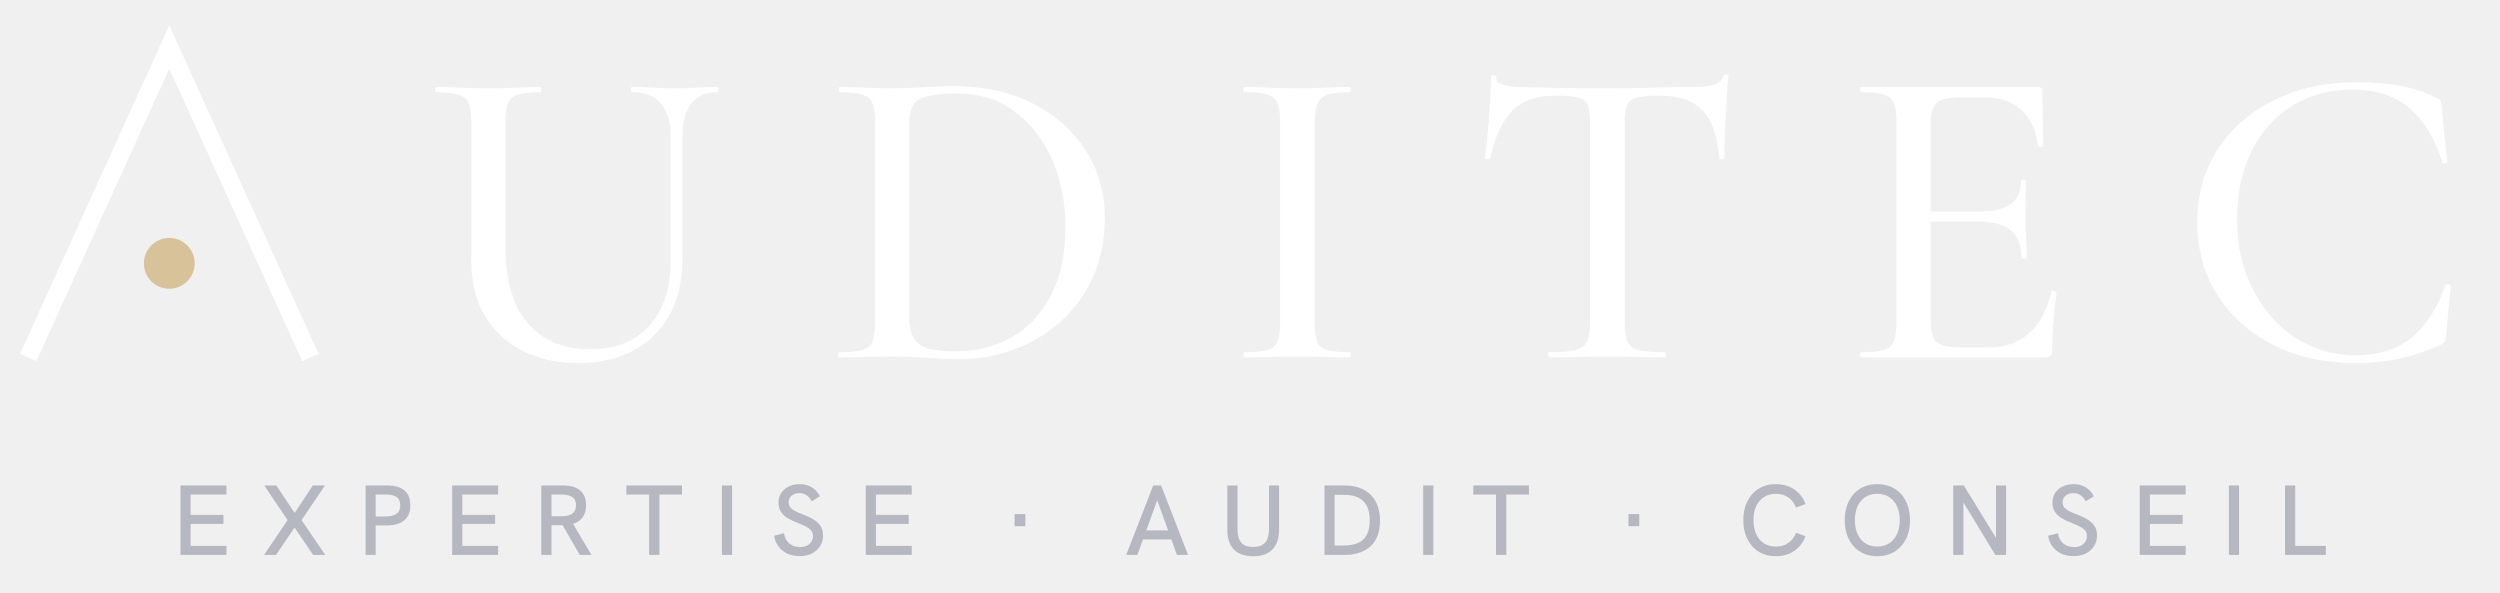
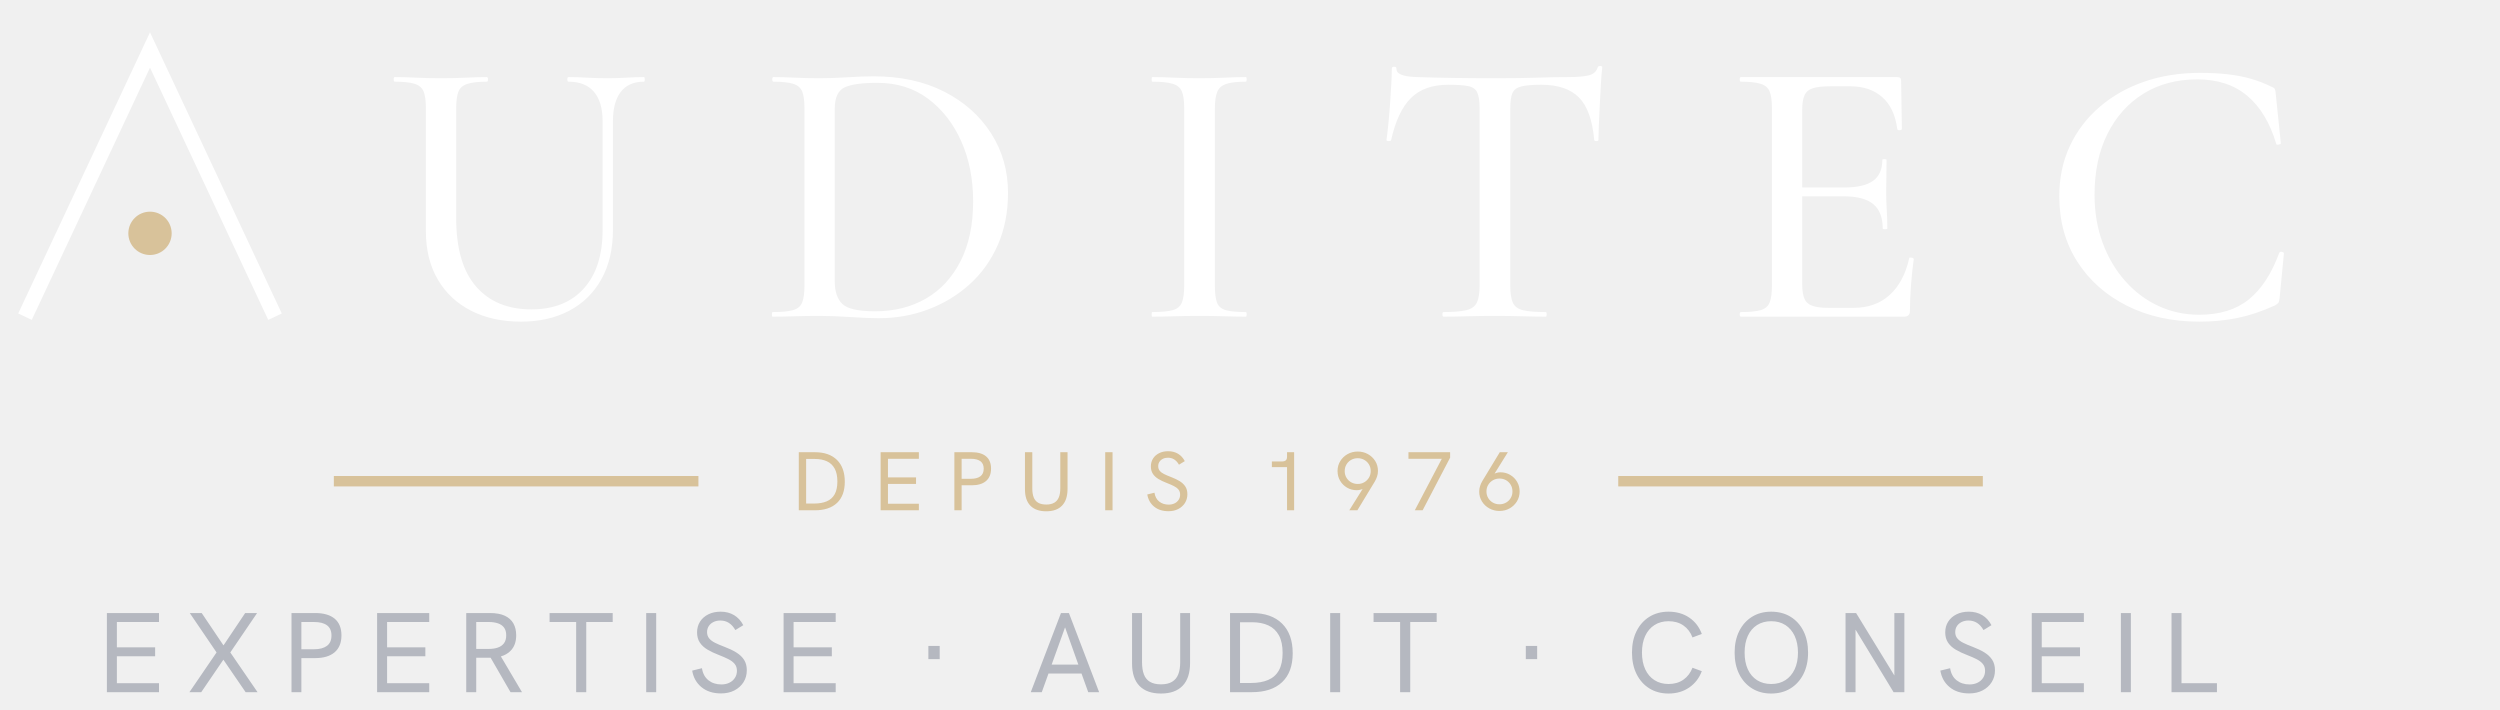
- <svg xmlns="http://www.w3.org/2000/svg" viewBox="0 0 265.8 63" role="img" aria-label="Auditec, expertise, audit, conseil">
-   <polyline points="3,38 18,5 33,38" fill="none" stroke="#FFFFFF" stroke-width="1.9" stroke-linejoin="miter" />
-   <circle cx="18" cy="28" r="2.7" fill="#D8C29A" />
-   <path d="M71.312 14.54Q71.312 12.24 70.277 11.021Q69.242 9.802 67.218 9.802Q67.08 9.802 67.08 9.526Q67.08 9.25 67.218 9.25Q68.276 9.25 69.426 9.319Q70.576 9.388 71.91 9.388Q73.06 9.388 74.187 9.319Q75.314 9.25 76.28 9.25Q76.372 9.25 76.372 9.526Q76.372 9.802 76.28 9.802Q74.44 9.802 73.497 11.021Q72.554 12.24 72.554 14.54V27.558Q72.554 31.008 71.174 33.492Q69.794 35.976 67.31 37.287Q64.826 38.598 61.514 38.598Q58.11 38.598 55.534 37.287Q52.958 35.976 51.532 33.538Q50.106 31.1 50.106 27.742V12.976Q50.106 11.642 49.83 10.975Q49.554 10.308 48.749 10.055Q47.944 9.802 46.38 9.802Q46.242 9.802 46.242 9.526Q46.242 9.25 46.38 9.25Q47.53 9.25 48.91 9.319Q50.29 9.388 51.9 9.388Q53.556 9.388 54.959 9.319Q56.362 9.25 57.42 9.25Q57.558 9.25 57.558 9.526Q57.558 9.802 57.42 9.802Q55.856 9.802 55.051 10.078Q54.246 10.354 53.993 11.044Q53.74 11.734 53.74 13.068V26.132Q53.74 31.652 56.132 34.389Q58.524 37.126 62.756 37.126Q66.804 37.126 69.058 34.619Q71.312 32.112 71.312 27.604ZM101.96 38.184Q100.58 38.184 98.556 38.046Q96.532 37.908 94.83 37.908Q93.266 37.908 91.817 37.954Q90.368 38.0 89.218 38.0Q89.126 38.0 89.126 37.724Q89.126 37.448 89.218 37.448Q90.828 37.448 91.656 37.218Q92.484 36.988 92.76 36.298Q93.036 35.608 93.036 34.274V12.976Q93.036 11.642 92.76 10.975Q92.484 10.308 91.679 10.055Q90.874 9.802 89.31 9.802Q89.172 9.802 89.172 9.526Q89.172 9.25 89.31 9.25Q90.46 9.25 91.863 9.319Q93.266 9.388 94.83 9.388Q96.394 9.388 98.211 9.273Q100.028 9.158 101.316 9.158Q106.192 9.158 109.803 10.998Q113.414 12.838 115.438 16.012Q117.462 19.186 117.462 23.142Q117.462 26.592 116.243 29.375Q115.024 32.158 112.862 34.113Q110.7 36.068 107.894 37.126Q105.088 38.184 101.96 38.184ZM101.5 37.356Q104.95 37.356 107.595 35.838Q110.24 34.32 111.758 31.353Q113.276 28.386 113.276 24.154Q113.276 20.152 111.85 16.955Q110.424 13.758 107.871 11.849Q105.318 9.94 101.776 9.94Q99.016 9.94 97.843 10.492Q96.67 11.044 96.67 13.068V33.768Q96.67 35.608 97.59 36.482Q98.51 37.356 101.5 37.356ZM139.784 34.274Q139.784 35.608 140.037 36.298Q140.29 36.988 141.095 37.218Q141.9 37.448 143.51 37.448Q143.602 37.448 143.602 37.724Q143.602 38.0 143.51 38.0Q142.36 38.0 140.957 37.954Q139.554 37.908 137.898 37.908Q136.288 37.908 134.862 37.954Q133.436 38.0 132.286 38.0Q132.194 38.0 132.194 37.724Q132.194 37.448 132.286 37.448Q133.896 37.448 134.724 37.218Q135.552 36.988 135.828 36.298Q136.104 35.608 136.104 34.274V12.976Q136.104 11.642 135.828 10.975Q135.552 10.308 134.724 10.055Q133.896 9.802 132.286 9.802Q132.194 9.802 132.194 9.526Q132.194 9.25 132.286 9.25Q133.436 9.25 134.862 9.319Q136.288 9.388 137.898 9.388Q139.554 9.388 140.98 9.319Q142.406 9.25 143.51 9.25Q143.602 9.25 143.602 9.526Q143.602 9.802 143.51 9.802Q141.9 9.802 141.118 10.078Q140.336 10.354 140.06 11.044Q139.784 11.734 139.784 13.068ZM165.28 10.17Q162.428 10.17 160.818 11.757Q159.208 13.344 158.426 16.84Q158.38 16.932 158.127 16.932Q157.874 16.932 157.874 16.794Q157.966 16.196 158.081 15.092Q158.196 13.988 158.288 12.7Q158.38 11.412 158.449 10.216Q158.518 9.02 158.518 8.238Q158.518 8.008 158.794 8.008Q159.07 8.008 159.07 8.238Q159.07 8.698 159.53 8.905Q159.99 9.112 160.588 9.181Q161.186 9.25 161.6 9.25Q165.556 9.388 170.846 9.388Q174.066 9.388 175.998 9.319Q177.93 9.25 179.724 9.25Q181.288 9.25 182.139 9.043Q182.99 8.836 183.22 8.1Q183.266 7.916 183.519 7.916Q183.772 7.916 183.772 8.1Q183.68 8.79 183.611 10.032Q183.542 11.274 183.473 12.608Q183.404 13.942 183.358 15.092Q183.312 16.242 183.312 16.794Q183.312 16.932 183.059 16.932Q182.806 16.932 182.806 16.794Q182.484 13.206 180.966 11.688Q179.448 10.17 176.458 10.17Q174.848 10.17 174.043 10.377Q173.238 10.584 172.985 11.182Q172.732 11.78 172.732 13.068V34.274Q172.732 35.608 173.031 36.298Q173.33 36.988 174.227 37.218Q175.124 37.448 177.01 37.448Q177.102 37.448 177.102 37.724Q177.102 38.0 177.01 38.0Q175.768 38.0 174.227 37.954Q172.686 37.908 170.846 37.908Q169.098 37.908 167.557 37.954Q166.016 38.0 164.728 38.0Q164.59 38.0 164.59 37.724Q164.59 37.448 164.728 37.448Q166.522 37.448 167.465 37.218Q168.408 36.988 168.73 36.298Q169.052 35.608 169.052 34.274V12.976Q169.052 11.734 168.776 11.113Q168.5 10.492 167.672 10.331Q166.844 10.17 165.28 10.17ZM217.502 38.0H197.906Q197.768 38.0 197.768 37.724Q197.768 37.448 197.906 37.448Q199.47 37.448 200.275 37.218Q201.08 36.988 201.356 36.298Q201.632 35.608 201.632 34.274V12.976Q201.632 11.642 201.356 10.975Q201.08 10.308 200.275 10.055Q199.47 9.802 197.906 9.802Q197.768 9.802 197.768 9.526Q197.768 9.25 197.906 9.25H216.674Q217.134 9.25 217.134 9.664L217.226 15.46Q217.226 15.598 216.973 15.621Q216.72 15.644 216.674 15.506Q216.352 12.976 214.88 11.665Q213.408 10.354 211.016 10.354H208.67Q207.29 10.354 206.554 10.584Q205.818 10.814 205.542 11.435Q205.266 12.056 205.266 13.16V22.498H210.326Q212.672 22.498 213.776 21.693Q214.88 20.888 214.88 19.186Q214.88 19.094 215.133 19.094Q215.386 19.094 215.386 19.186Q215.386 20.612 215.363 21.394Q215.34 22.176 215.34 23.05Q215.34 24.108 215.409 25.166Q215.478 26.224 215.478 27.42Q215.478 27.512 215.202 27.512Q214.926 27.512 214.926 27.42Q214.926 25.442 213.799 24.499Q212.672 23.556 210.188 23.556H205.266V34.09Q205.266 35.194 205.519 35.815Q205.772 36.436 206.462 36.689Q207.152 36.942 208.394 36.942H211.43Q214.052 36.942 215.754 35.401Q217.456 33.86 218.1 31.008Q218.1 30.962 218.1 30.962Q218.146 30.87 218.376 30.916Q218.652 30.962 218.652 31.1Q218.468 32.342 218.33 34.09Q218.192 35.838 218.192 37.31Q218.192 38.0 217.502 38.0ZM250.496 8.744Q252.244 8.744 253.739 8.905Q255.234 9.066 256.545 9.434Q257.856 9.802 259.052 10.4Q259.42 10.538 259.489 10.699Q259.558 10.86 259.604 11.412L260.202 17.208Q260.202 17.3 259.972 17.346Q259.788 17.392 259.696 17.346Q259.65 17.3 259.65 17.254Q258.5 13.436 256.154 11.481Q253.808 9.526 250.174 9.526Q246.494 9.526 243.734 11.228Q240.974 12.93 239.41 16.035Q237.846 19.14 237.846 23.372Q237.846 26.5 238.812 29.122Q239.778 31.744 241.503 33.699Q243.228 35.654 245.505 36.712Q247.782 37.77 250.404 37.77Q254.084 37.77 256.361 35.93Q258.638 34.09 260.018 30.318Q260.11 30.18 260.34 30.226Q260.57 30.272 260.57 30.41L260.064 35.654Q260.018 36.206 259.903 36.344Q259.788 36.482 259.466 36.666Q257.12 37.724 254.981 38.161Q252.842 38.598 250.404 38.598Q245.528 38.598 241.733 36.689Q237.938 34.78 235.776 31.399Q233.614 28.018 233.614 23.556Q233.614 20.244 234.879 17.53Q236.144 14.816 238.444 12.838Q240.744 10.86 243.803 9.802Q246.862 8.744 250.496 8.744Z" fill="#FFFFFF" />
-   <path d="M19.188 59.0V51.612H24.075V52.576H20.269V54.739H23.757V55.703H20.269V58.035H24.075V59.0ZM28.074 59.0 30.576 55.301 28.095 51.612H29.378L31.328 54.537L33.258 51.612H34.551L32.06 55.301L34.583 59.0H33.289L31.318 56.085L29.346 59.0ZM38.868 59.0V51.612H41.147Q42.366 51.612 42.997 52.142Q43.628 52.672 43.628 53.721Q43.628 54.76 42.992 55.311Q42.356 55.862 41.147 55.862H39.939V59.0ZM39.939 54.908H41.041Q41.752 54.908 42.154 54.627Q42.557 54.347 42.557 53.732Q42.557 53.128 42.17 52.852Q41.783 52.576 41.041 52.576H39.939ZM48.073 59.0V51.612H52.959V52.576H49.154V54.739H52.641V55.703H49.154V58.035H52.959V59.0ZM57.552 59.0V51.612H59.831Q60.701 51.612 61.247 51.866Q61.792 52.121 62.052 52.592Q62.312 53.064 62.312 53.711Q62.312 54.665 61.771 55.205Q61.432 55.534 60.923 55.693L62.884 59.0H61.644L59.821 55.841Q59.8 55.841 59.778 55.841H58.634V59.0ZM58.634 54.887H59.725Q60.171 54.887 60.505 54.776Q60.838 54.665 61.04 54.41Q61.241 54.156 61.241 53.721Q61.241 53.287 61.04 53.038Q60.838 52.788 60.499 52.682Q60.16 52.576 59.725 52.576H58.634ZM69.014 59.0V52.576H66.598V51.612H72.512V52.576H70.106V59.0ZM76.756 59.0V51.612H77.837V59.0ZM85.048 59.127Q83.914 59.127 83.188 58.534Q82.462 57.94 82.303 56.954L83.352 56.7Q83.469 57.421 83.935 57.792Q84.402 58.163 85.08 58.163Q85.472 58.163 85.775 58.019Q86.077 57.876 86.257 57.606Q86.437 57.336 86.437 56.997Q86.437 56.636 86.241 56.403Q86.045 56.17 85.69 55.984Q85.335 55.799 84.836 55.608Q84.19 55.364 83.729 55.078Q83.268 54.792 83.019 54.394Q82.769 53.997 82.769 53.435Q82.769 52.863 83.05 52.423Q83.331 51.983 83.84 51.728Q84.349 51.474 85.017 51.474Q85.727 51.474 86.283 51.797Q86.84 52.121 87.168 52.767L86.31 53.297Q86.077 52.873 85.743 52.651Q85.409 52.428 84.985 52.428Q84.656 52.428 84.397 52.555Q84.137 52.682 83.994 52.9Q83.851 53.117 83.851 53.414Q83.851 53.721 84.026 53.944Q84.2 54.166 84.545 54.341Q84.889 54.516 85.409 54.707Q86.066 54.961 86.532 55.253Q86.999 55.544 87.253 55.947Q87.508 56.35 87.508 56.933Q87.508 57.569 87.195 58.062Q86.882 58.555 86.331 58.841Q85.78 59.127 85.048 59.127ZM92.048 59.0V51.612H96.934V52.576H93.129V54.739H96.616V55.703H93.129V58.035H96.934V59.0ZM107.87 55.947V54.654H109.015V55.947ZM119.738 59.0 122.611 51.612H123.448L126.31 59.0H125.133L124.54 57.357H121.519L120.925 59.0ZM124.19 56.392 123.035 53.181 121.869 56.392ZM133.235 59.138Q131.9 59.138 131.195 58.428Q130.49 57.717 130.49 56.329V51.612H131.571V56.202Q131.571 56.838 131.73 57.272Q131.889 57.707 132.255 57.929Q132.62 58.152 133.235 58.152Q133.85 58.152 134.226 57.924Q134.603 57.696 134.762 57.267Q134.921 56.838 134.921 56.202V51.612H135.991V56.276Q135.991 57.686 135.292 58.412Q134.592 59.138 133.235 59.138ZM140.818 59.0V51.612H142.895Q144.718 51.612 145.72 52.592Q146.722 53.573 146.722 55.364Q146.722 57.124 145.731 58.062Q144.74 59.0 142.885 59.0ZM141.899 58.004H142.789Q143.69 58.004 144.326 57.749Q144.962 57.495 145.296 56.901Q145.63 56.308 145.63 55.322Q145.63 54.347 145.301 53.748Q144.973 53.149 144.358 52.879Q143.743 52.608 142.885 52.608H141.899ZM151.315 59.0V51.612H152.396V59.0ZM159.056 59.0V52.576H156.64V51.612H162.554V52.576H160.148V59.0ZM173.14 55.947V54.654H174.285V55.947ZM188.803 59.138Q187.775 59.138 186.996 58.661Q186.217 58.184 185.782 57.315Q185.347 56.445 185.347 55.301Q185.347 54.156 185.782 53.292Q186.217 52.428 186.996 51.951Q187.775 51.474 188.803 51.474Q189.937 51.474 190.769 52.036Q191.602 52.598 191.962 53.594L190.955 53.965Q190.69 53.276 190.139 52.889Q189.588 52.502 188.803 52.502Q188.082 52.502 187.547 52.847Q187.012 53.191 186.72 53.811Q186.429 54.431 186.429 55.301Q186.429 56.17 186.72 56.795Q187.012 57.421 187.547 57.765Q188.082 58.11 188.803 58.11Q189.588 58.11 190.139 57.723Q190.69 57.336 190.955 56.647L191.962 57.007Q191.602 57.993 190.769 58.565Q189.937 59.138 188.803 59.138ZM199.587 59.138Q198.559 59.138 197.779 58.661Q197 58.184 196.566 57.32Q196.131 56.456 196.131 55.311Q196.131 54.156 196.566 53.292Q197 52.428 197.779 51.951Q198.559 51.474 199.587 51.474Q200.636 51.474 201.421 51.951Q202.205 52.428 202.639 53.292Q203.074 54.156 203.074 55.311Q203.074 56.456 202.634 57.32Q202.194 58.184 201.41 58.661Q200.626 59.138 199.587 59.138ZM199.587 58.11Q200.329 58.11 200.859 57.765Q201.389 57.421 201.686 56.79Q201.982 56.159 201.982 55.311Q201.982 54.453 201.686 53.822Q201.389 53.191 200.859 52.847Q200.329 52.502 199.587 52.502Q198.866 52.502 198.331 52.841Q197.795 53.181 197.504 53.811Q197.212 54.442 197.212 55.311Q197.212 56.17 197.504 56.8Q197.795 57.431 198.331 57.77Q198.866 58.11 199.587 58.11ZM207.667 59.0V51.612H208.791L212.215 57.187V51.612H213.285V59.0H212.141L208.749 53.414V59.0ZM220.497 59.127Q219.363 59.127 218.636 58.534Q217.91 57.94 217.751 56.954L218.801 56.7Q218.917 57.421 219.384 57.792Q219.85 58.163 220.529 58.163Q220.921 58.163 221.223 58.019Q221.525 57.876 221.705 57.606Q221.885 57.336 221.885 56.997Q221.885 56.636 221.689 56.403Q221.493 56.17 221.138 55.984Q220.783 55.799 220.285 55.608Q219.638 55.364 219.177 55.078Q218.716 54.792 218.467 54.394Q218.218 53.997 218.218 53.435Q218.218 52.863 218.499 52.423Q218.78 51.983 219.288 51.728Q219.797 51.474 220.465 51.474Q221.175 51.474 221.732 51.797Q222.288 52.121 222.617 52.767L221.758 53.297Q221.525 52.873 221.191 52.651Q220.857 52.428 220.433 52.428Q220.105 52.428 219.845 52.555Q219.585 52.682 219.442 52.9Q219.299 53.117 219.299 53.414Q219.299 53.721 219.474 53.944Q219.649 54.166 219.993 54.341Q220.338 54.516 220.857 54.707Q221.514 54.961 221.981 55.253Q222.447 55.544 222.702 55.947Q222.956 56.35 222.956 56.933Q222.956 57.569 222.643 58.062Q222.331 58.555 221.779 58.841Q221.228 59.127 220.497 59.127ZM227.496 59.0V51.612H232.383V52.576H228.577V54.739H232.065V55.703H228.577V58.035H232.383V59.0ZM236.976 59.0V51.612H238.057V59.0ZM242.947 59.0V51.612H244.028V58.035H247.283V59.0Z" fill="#B5B8C0" />
+ <svg xmlns="http://www.w3.org/2000/svg" viewBox="0 0 300 85.12" role="img" aria-label="Auditec, depuis 1976, expertise, audit, conseil">
+   <polyline points="3,38 18,6 33,38" fill="none" stroke="#FFFFFF" stroke-width="1.8" />
+   <circle cx="18" cy="28" r="2.6" fill="#D8C29A" />
+   <path d="M72.312 14.54Q72.312 12.24 71.277 11.021Q70.242 9.802 68.218 9.802Q68.08 9.802 68.08 9.526Q68.08 9.25 68.218 9.25Q69.276 9.25 70.426 9.319Q71.576 9.388 72.91 9.388Q74.06 9.388 75.187 9.319Q76.314 9.25 77.28 9.25Q77.372 9.25 77.372 9.526Q77.372 9.802 77.28 9.802Q75.44 9.802 74.497 11.021Q73.554 12.24 73.554 14.54V27.558Q73.554 31.008 72.174 33.492Q70.794 35.976 68.31 37.287Q65.826 38.598 62.514 38.598Q59.11 38.598 56.534 37.287Q53.958 35.976 52.532 33.538Q51.106 31.1 51.106 27.742V12.976Q51.106 11.642 50.83 10.975Q50.554 10.308 49.749 10.055Q48.944 9.802 47.38 9.802Q47.242 9.802 47.242 9.526Q47.242 9.25 47.38 9.25Q48.53 9.25 49.91 9.319Q51.29 9.388 52.9 9.388Q54.556 9.388 55.959 9.319Q57.362 9.25 58.42 9.25Q58.558 9.25 58.558 9.526Q58.558 9.802 58.42 9.802Q56.856 9.802 56.051 10.078Q55.246 10.354 54.993 11.044Q54.74 11.734 54.74 13.068V26.132Q54.74 31.652 57.132 34.389Q59.524 37.126 63.756 37.126Q67.804 37.126 70.058 34.619Q72.312 32.112 72.312 27.604ZM105.46 38.184Q104.08 38.184 102.056 38.046Q100.032 37.908 98.33 37.908Q96.766 37.908 95.317 37.954Q93.868 38.0 92.718 38.0Q92.626 38.0 92.626 37.724Q92.626 37.448 92.718 37.448Q94.328 37.448 95.156 37.218Q95.984 36.988 96.26 36.298Q96.536 35.608 96.536 34.274V12.976Q96.536 11.642 96.26 10.975Q95.984 10.308 95.179 10.055Q94.374 9.802 92.81 9.802Q92.672 9.802 92.672 9.526Q92.672 9.25 92.81 9.25Q93.96 9.25 95.363 9.319Q96.766 9.388 98.33 9.388Q99.894 9.388 101.711 9.273Q103.528 9.158 104.816 9.158Q109.692 9.158 113.303 10.998Q116.914 12.838 118.938 16.012Q120.962 19.186 120.962 23.142Q120.962 26.592 119.743 29.375Q118.524 32.158 116.362 34.113Q114.2 36.068 111.394 37.126Q108.588 38.184 105.46 38.184ZM105.0 37.356Q108.45 37.356 111.095 35.838Q113.74 34.32 115.258 31.353Q116.776 28.386 116.776 24.154Q116.776 20.152 115.35 16.955Q113.924 13.758 111.371 11.849Q108.818 9.94 105.276 9.94Q102.516 9.94 101.343 10.492Q100.17 11.044 100.17 13.068V33.768Q100.17 35.608 101.09 36.482Q102.01 37.356 105.0 37.356ZM145.784 34.274Q145.784 35.608 146.037 36.298Q146.29 36.988 147.095 37.218Q147.9 37.448 149.51 37.448Q149.602 37.448 149.602 37.724Q149.602 38.0 149.51 38.0Q148.36 38.0 146.957 37.954Q145.554 37.908 143.898 37.908Q142.288 37.908 140.862 37.954Q139.436 38.0 138.286 38.0Q138.194 38.0 138.194 37.724Q138.194 37.448 138.286 37.448Q139.896 37.448 140.724 37.218Q141.552 36.988 141.828 36.298Q142.104 35.608 142.104 34.274V12.976Q142.104 11.642 141.828 10.975Q141.552 10.308 140.724 10.055Q139.896 9.802 138.286 9.802Q138.194 9.802 138.194 9.526Q138.194 9.25 138.286 9.25Q139.436 9.25 140.862 9.319Q142.288 9.388 143.898 9.388Q145.554 9.388 146.98 9.319Q148.406 9.25 149.51 9.25Q149.602 9.25 149.602 9.526Q149.602 9.802 149.51 9.802Q147.9 9.802 147.118 10.078Q146.336 10.354 146.06 11.044Q145.784 11.734 145.784 13.068ZM173.78 10.17Q170.928 10.17 169.318 11.757Q167.708 13.344 166.926 16.84Q166.88 16.932 166.627 16.932Q166.374 16.932 166.374 16.794Q166.466 16.196 166.581 15.092Q166.696 13.988 166.788 12.7Q166.88 11.412 166.949 10.216Q167.018 9.02 167.018 8.238Q167.018 8.008 167.294 8.008Q167.57 8.008 167.57 8.238Q167.57 8.698 168.03 8.905Q168.49 9.112 169.088 9.181Q169.686 9.25 170.1 9.25Q174.056 9.388 179.346 9.388Q182.566 9.388 184.498 9.319Q186.43 9.25 188.224 9.25Q189.788 9.25 190.639 9.043Q191.49 8.836 191.72 8.1Q191.766 7.916 192.019 7.916Q192.272 7.916 192.272 8.1Q192.18 8.79 192.111 10.032Q192.042 11.274 191.973 12.608Q191.904 13.942 191.858 15.092Q191.812 16.242 191.812 16.794Q191.812 16.932 191.559 16.932Q191.306 16.932 191.306 16.794Q190.984 13.206 189.466 11.688Q187.948 10.17 184.958 10.17Q183.348 10.17 182.543 10.377Q181.738 10.584 181.485 11.182Q181.232 11.78 181.232 13.068V34.274Q181.232 35.608 181.531 36.298Q181.83 36.988 182.727 37.218Q183.624 37.448 185.51 37.448Q185.602 37.448 185.602 37.724Q185.602 38.0 185.51 38.0Q184.268 38.0 182.727 37.954Q181.186 37.908 179.346 37.908Q177.598 37.908 176.057 37.954Q174.516 38.0 173.228 38.0Q173.09 38.0 173.09 37.724Q173.09 37.448 173.228 37.448Q175.022 37.448 175.965 37.218Q176.908 36.988 177.23 36.298Q177.552 35.608 177.552 34.274V12.976Q177.552 11.734 177.276 11.113Q177.0 10.492 176.172 10.331Q175.344 10.17 173.78 10.17ZM228.502 38.0H208.906Q208.768 38.0 208.768 37.724Q208.768 37.448 208.906 37.448Q210.47 37.448 211.275 37.218Q212.08 36.988 212.356 36.298Q212.632 35.608 212.632 34.274V12.976Q212.632 11.642 212.356 10.975Q212.08 10.308 211.275 10.055Q210.47 9.802 208.906 9.802Q208.768 9.802 208.768 9.526Q208.768 9.25 208.906 9.25H227.674Q228.134 9.25 228.134 9.664L228.226 15.46Q228.226 15.598 227.973 15.621Q227.72 15.644 227.674 15.506Q227.352 12.976 225.88 11.665Q224.408 10.354 222.016 10.354H219.67Q218.29 10.354 217.554 10.584Q216.818 10.814 216.542 11.435Q216.266 12.056 216.266 13.16V22.498H221.326Q223.672 22.498 224.776 21.693Q225.88 20.888 225.88 19.186Q225.88 19.094 226.133 19.094Q226.386 19.094 226.386 19.186Q226.386 20.612 226.363 21.394Q226.34 22.176 226.34 23.05Q226.34 24.108 226.409 25.166Q226.478 26.224 226.478 27.42Q226.478 27.512 226.202 27.512Q225.926 27.512 225.926 27.42Q225.926 25.442 224.799 24.499Q223.672 23.556 221.188 23.556H216.266V34.09Q216.266 35.194 216.519 35.815Q216.772 36.436 217.462 36.689Q218.152 36.942 219.394 36.942H222.43Q225.052 36.942 226.754 35.401Q228.456 33.86 229.1 31.008Q229.1 30.962 229.1 30.962Q229.146 30.87 229.376 30.916Q229.652 30.962 229.652 31.1Q229.468 32.342 229.33 34.09Q229.192 35.838 229.192 37.31Q229.192 38.0 228.502 38.0ZM263.996 8.744Q265.744 8.744 267.239 8.905Q268.734 9.066 270.045 9.434Q271.356 9.802 272.552 10.4Q272.92 10.538 272.989 10.699Q273.058 10.86 273.104 11.412L273.702 17.208Q273.702 17.3 273.472 17.346Q273.288 17.392 273.196 17.346Q273.15 17.3 273.15 17.254Q272.0 13.436 269.654 11.481Q267.308 9.526 263.674 9.526Q259.994 9.526 257.234 11.228Q254.474 12.93 252.91 16.035Q251.346 19.14 251.346 23.372Q251.346 26.5 252.312 29.122Q253.278 31.744 255.003 33.699Q256.728 35.654 259.005 36.712Q261.282 37.77 263.904 37.77Q267.584 37.77 269.861 35.93Q272.138 34.09 273.518 30.318Q273.61 30.18 273.84 30.226Q274.07 30.272 274.07 30.41L273.564 35.654Q273.518 36.206 273.403 36.344Q273.288 36.482 272.966 36.666Q270.62 37.724 268.481 38.161Q266.342 38.598 263.904 38.598Q259.028 38.598 255.233 36.689Q251.438 34.78 249.276 31.399Q247.114 28.018 247.114 23.556Q247.114 20.244 248.379 17.53Q249.644 14.816 251.944 12.838Q254.244 10.86 257.303 9.802Q260.362 8.744 263.996 8.744Z" fill="#FFFFFF" />
+   <rect x="40.06" y="57.12" width="43.75" height="1.25" fill="#D8C29A" />
+   <path d="M95.855 61.235V54.265H97.785Q99.495 54.265 100.435 55.19Q101.375 56.115 101.375 57.805Q101.375 59.465 100.445 60.35Q99.515 61.235 97.775 61.235ZM96.735 60.425H97.695Q98.585 60.425 99.21 60.16Q99.835 59.895 100.16 59.31Q100.485 58.725 100.485 57.775Q100.485 56.825 100.16 56.23Q99.835 55.635 99.23 55.355Q98.625 55.075 97.775 55.075H96.735ZM105.675 61.235V54.265H110.265V55.055H106.555V57.285H109.925V58.075H106.555V60.445H110.265V61.235ZM114.525 61.235V54.265H116.605Q117.735 54.265 118.33 54.765Q118.925 55.265 118.925 56.235Q118.925 57.205 118.325 57.72Q117.725 58.235 116.605 58.235H115.395V61.235ZM115.395 57.455H116.515Q117.235 57.455 117.64 57.16Q118.045 56.865 118.045 56.245Q118.045 55.635 117.65 55.345Q117.255 55.055 116.515 55.055H115.395ZM125.545 61.355Q124.305 61.355 123.65 60.685Q122.995 60.015 122.995 58.715V54.265H123.875V58.615Q123.875 59.245 124.04 59.675Q124.205 60.105 124.575 60.325Q124.945 60.545 125.545 60.545Q126.145 60.545 126.52 60.32Q126.895 60.095 127.065 59.665Q127.235 59.235 127.235 58.605V54.265H128.105V58.665Q128.105 59.985 127.45 60.67Q126.795 61.355 125.545 61.355ZM132.625 61.235V54.265H133.505V61.235ZM140.215 61.345Q139.165 61.345 138.495 60.795Q137.825 60.245 137.675 59.335L138.535 59.125Q138.645 59.825 139.11 60.19Q139.575 60.555 140.245 60.555Q140.635 60.555 140.945 60.405Q141.255 60.255 141.435 59.98Q141.615 59.705 141.615 59.355Q141.615 58.985 141.415 58.745Q141.215 58.505 140.86 58.325Q140.505 58.145 140.035 57.965Q139.455 57.745 139.02 57.485Q138.585 57.225 138.345 56.86Q138.105 56.495 138.105 55.965Q138.105 55.435 138.365 55.025Q138.625 54.615 139.095 54.38Q139.565 54.145 140.185 54.145Q140.845 54.145 141.355 54.445Q141.865 54.745 142.175 55.335L141.475 55.765Q141.245 55.355 140.915 55.14Q140.585 54.925 140.155 54.925Q139.815 54.925 139.55 55.055Q139.285 55.185 139.135 55.415Q138.985 55.645 138.985 55.945Q138.985 56.265 139.165 56.49Q139.345 56.715 139.685 56.885Q140.025 57.055 140.505 57.235Q141.115 57.465 141.555 57.735Q141.995 58.005 142.24 58.38Q142.485 58.755 142.485 59.305Q142.485 59.895 142.195 60.355Q141.905 60.815 141.395 61.08Q140.885 61.345 140.215 61.345ZM154.445 61.235V56.055H152.625V55.375H153.835Q154.135 55.375 154.29 55.245Q154.445 55.115 154.445 54.795V54.265H155.295V61.235ZM161.915 61.235 163.515 58.675Q163.425 58.715 163.325 58.745Q163.065 58.825 162.815 58.825Q162.165 58.825 161.64 58.515Q161.115 58.205 160.81 57.685Q160.505 57.165 160.505 56.525Q160.505 55.855 160.835 55.325Q161.165 54.795 161.715 54.49Q162.265 54.185 162.925 54.185Q163.595 54.185 164.145 54.49Q164.695 54.795 165.025 55.32Q165.355 55.845 165.355 56.515Q165.355 56.855 165.25 57.175Q165.145 57.495 164.975 57.785L162.885 61.235ZM162.925 58.075Q163.355 58.075 163.705 57.875Q164.055 57.675 164.27 57.325Q164.485 56.975 164.485 56.525Q164.485 56.075 164.275 55.73Q164.065 55.385 163.71 55.185Q163.355 54.985 162.925 54.985Q162.495 54.985 162.14 55.185Q161.785 55.385 161.575 55.735Q161.365 56.085 161.365 56.535Q161.365 56.975 161.575 57.325Q161.785 57.675 162.14 57.875Q162.495 58.075 162.925 58.075ZM169.775 61.235 173.015 55.055H169.015V54.265H174.015V54.915L170.715 61.235ZM180.945 54.265 179.345 56.835Q179.445 56.785 179.545 56.755Q179.795 56.675 180.045 56.675Q180.695 56.675 181.22 56.985Q181.745 57.295 182.05 57.815Q182.355 58.335 182.355 58.975Q182.355 59.645 182.025 60.175Q181.695 60.705 181.15 61.01Q180.605 61.315 179.935 61.315Q179.275 61.315 178.72 61.01Q178.165 60.705 177.835 60.175Q177.505 59.645 177.505 58.985Q177.505 58.645 177.61 58.32Q177.715 57.995 177.885 57.715L179.975 54.265ZM179.935 57.425Q179.515 57.425 179.16 57.625Q178.805 57.825 178.59 58.175Q178.375 58.525 178.375 58.975Q178.375 59.415 178.585 59.765Q178.795 60.115 179.15 60.315Q179.505 60.515 179.935 60.515Q180.365 60.515 180.72 60.315Q181.075 60.115 181.285 59.765Q181.495 59.415 181.495 58.965Q181.495 58.525 181.285 58.175Q181.075 57.825 180.725 57.625Q180.375 57.425 179.935 57.425Z" fill="#D8C29A" />
+   <rect x="194.19" y="57.12" width="43.75" height="1.25" fill="#D8C29A" />
+   <path d="M12.826 83.061V73.564H19.08V74.641H14.025V77.679H18.616V78.755H14.025V81.984H19.08V83.061ZM22.731 83.061 25.987 78.292 22.772 73.564H24.203L26.819 77.447L29.421 73.564H30.852L27.636 78.292L30.906 83.061H29.475L26.805 79.164L24.148 83.061ZM34.98 83.061V73.564H37.814Q39.354 73.564 40.164 74.245Q40.975 74.927 40.975 76.248Q40.975 77.57 40.157 78.272Q39.34 78.973 37.814 78.973H36.165V83.061ZM36.165 77.911H37.691Q38.672 77.911 39.224 77.509Q39.776 77.107 39.776 76.262Q39.776 75.431 39.238 75.036Q38.7 74.641 37.691 74.641H36.165ZM45.253 83.061V73.564H51.507V74.641H46.452V77.679H51.044V78.755H46.452V81.984H51.507V83.061ZM55.949 83.061V73.564H58.783Q59.873 73.564 60.568 73.884Q61.263 74.205 61.603 74.804Q61.944 75.404 61.944 76.235Q61.944 77.42 61.263 78.101Q60.813 78.565 60.104 78.769L62.639 83.061H61.263L58.878 78.932Q58.837 78.932 58.796 78.932H57.148V83.061ZM57.148 77.87H58.66Q59.287 77.87 59.75 77.706Q60.213 77.543 60.479 77.188Q60.745 76.834 60.745 76.248Q60.745 75.649 60.479 75.301Q60.213 74.954 59.743 74.797Q59.273 74.641 58.66 74.641H57.148ZM69.138 83.061V74.641H65.95V73.564H73.525V74.641H70.35V83.061ZM77.544 83.061V73.564H78.743V83.061ZM86.523 83.211Q85.093 83.211 84.18 82.461Q83.267 81.712 83.063 80.472L84.234 80.186Q84.384 81.14 85.018 81.637Q85.651 82.134 86.564 82.134Q87.096 82.134 87.518 81.93Q87.94 81.726 88.186 81.351Q88.431 80.976 88.431 80.499Q88.431 79.995 88.158 79.668Q87.886 79.341 87.402 79.096Q86.918 78.851 86.278 78.605Q85.488 78.306 84.895 77.951Q84.302 77.597 83.975 77.1Q83.648 76.603 83.648 75.88Q83.648 75.158 84.003 74.6Q84.357 74.041 84.997 73.721Q85.638 73.401 86.482 73.401Q87.382 73.401 88.077 73.809Q88.771 74.218 89.194 75.022L88.24 75.608Q87.927 75.049 87.477 74.756Q87.027 74.463 86.442 74.463Q85.978 74.463 85.617 74.641Q85.256 74.818 85.052 75.131Q84.847 75.444 84.847 75.853Q84.847 76.289 85.093 76.596Q85.338 76.902 85.801 77.134Q86.264 77.366 86.918 77.611Q87.75 77.924 88.349 78.292Q88.949 78.66 89.282 79.171Q89.616 79.682 89.616 80.431Q89.616 81.235 89.221 81.862Q88.826 82.489 88.131 82.85Q87.436 83.211 86.523 83.211ZM94.031 83.061V73.564H100.285V74.641H95.23V77.679H99.821V78.755H95.23V81.984H100.285V83.061ZM111.403 79.096V77.515H112.765V79.096ZM123.692 83.061 127.317 73.564H128.27L131.895 83.061H130.587L129.783 80.826H125.818L125.014 83.061ZM129.401 79.75 127.807 75.281 126.199 79.75ZM139.32 83.224Q137.631 83.224 136.738 82.311Q135.846 81.399 135.846 79.627V73.564H137.045V79.491Q137.045 80.349 137.27 80.935Q137.494 81.521 137.999 81.821Q138.503 82.121 139.32 82.121Q140.138 82.121 140.649 81.814Q141.16 81.508 141.391 80.922Q141.623 80.336 141.623 79.477V73.564H142.808V79.559Q142.808 81.358 141.916 82.291Q141.023 83.224 139.32 83.224ZM147.604 83.061V73.564H150.234Q152.564 73.564 153.844 74.825Q155.125 76.085 155.125 78.387Q155.125 80.649 153.858 81.855Q152.591 83.061 150.22 83.061ZM148.803 81.957H150.111Q151.324 81.957 152.175 81.596Q153.027 81.235 153.47 80.438Q153.913 79.641 153.913 78.347Q153.913 77.052 153.47 76.242Q153.027 75.431 152.203 75.049Q151.378 74.668 150.22 74.668H148.803ZM159.621 83.061V73.564H160.82V83.061ZM168.014 83.061V74.641H164.826V73.564H172.402V74.641H169.227V83.061ZM183.097 79.096V77.515H184.46V79.096ZM200.224 83.224Q198.916 83.224 197.928 82.611Q196.94 81.998 196.389 80.888Q195.837 79.777 195.837 78.306Q195.837 76.834 196.389 75.731Q196.94 74.627 197.928 74.014Q198.916 73.401 200.224 73.401Q201.655 73.401 202.704 74.109Q203.753 74.818 204.216 76.071L203.099 76.494Q202.745 75.567 202.009 75.056Q201.273 74.545 200.224 74.545Q199.257 74.545 198.534 75.008Q197.812 75.472 197.424 76.31Q197.036 77.148 197.036 78.306Q197.036 79.464 197.424 80.309Q197.812 81.153 198.534 81.617Q199.257 82.08 200.224 82.08Q201.273 82.08 202.009 81.562Q202.745 81.044 203.099 80.131L204.216 80.54Q203.753 81.78 202.704 82.502Q201.655 83.224 200.224 83.224ZM212.541 83.224Q211.233 83.224 210.245 82.611Q209.257 81.998 208.706 80.894Q208.154 79.791 208.154 78.319Q208.154 76.834 208.706 75.731Q209.257 74.627 210.245 74.014Q211.233 73.401 212.541 73.401Q213.876 73.401 214.871 74.014Q215.865 74.627 216.417 75.731Q216.969 76.834 216.969 78.319Q216.969 79.791 216.41 80.894Q215.852 81.998 214.857 82.611Q213.863 83.224 212.541 83.224ZM212.541 82.08Q213.536 82.08 214.251 81.617Q214.966 81.153 215.361 80.309Q215.756 79.464 215.756 78.319Q215.756 77.161 215.361 76.316Q214.966 75.472 214.251 75.008Q213.536 74.545 212.541 74.545Q211.574 74.545 210.851 75.002Q210.129 75.458 209.741 76.303Q209.353 77.148 209.353 78.319Q209.353 79.477 209.741 80.322Q210.129 81.167 210.851 81.623Q211.574 82.08 212.541 82.08ZM221.465 83.061V73.564H222.732L227.324 81.058V73.564H228.523V83.061H227.229L222.664 75.553V83.061ZM236.303 83.211Q234.872 83.211 233.959 82.461Q233.047 81.712 232.842 80.472L234.014 80.186Q234.164 81.14 234.797 81.637Q235.431 82.134 236.344 82.134Q236.875 82.134 237.298 81.93Q237.72 81.726 237.965 81.351Q238.21 80.976 238.21 80.499Q238.21 79.995 237.938 79.668Q237.665 79.341 237.182 79.096Q236.698 78.851 236.058 78.605Q235.267 78.306 234.675 77.951Q234.082 77.597 233.755 77.1Q233.428 76.603 233.428 75.88Q233.428 75.158 233.782 74.6Q234.137 74.041 234.777 73.721Q235.417 73.401 236.262 73.401Q237.161 73.401 237.856 73.809Q238.551 74.218 238.973 75.022L238.02 75.608Q237.706 75.049 237.257 74.756Q236.807 74.463 236.221 74.463Q235.758 74.463 235.397 74.641Q235.036 74.818 234.831 75.131Q234.627 75.444 234.627 75.853Q234.627 76.289 234.872 76.596Q235.118 76.902 235.581 77.134Q236.044 77.366 236.698 77.611Q237.529 77.924 238.129 78.292Q238.728 78.66 239.062 79.171Q239.396 79.682 239.396 80.431Q239.396 81.235 239.001 81.862Q238.606 82.489 237.911 82.85Q237.216 83.211 236.303 83.211ZM243.81 83.061V73.564H250.064V74.641H245.009V77.679H249.601V78.755H245.009V81.984H250.064V83.061ZM254.506 83.061V73.564H255.705V83.061ZM260.583 83.061V73.564H261.782V81.984H266.033V83.061Z" fill="#B5B8C0" />
</svg>
